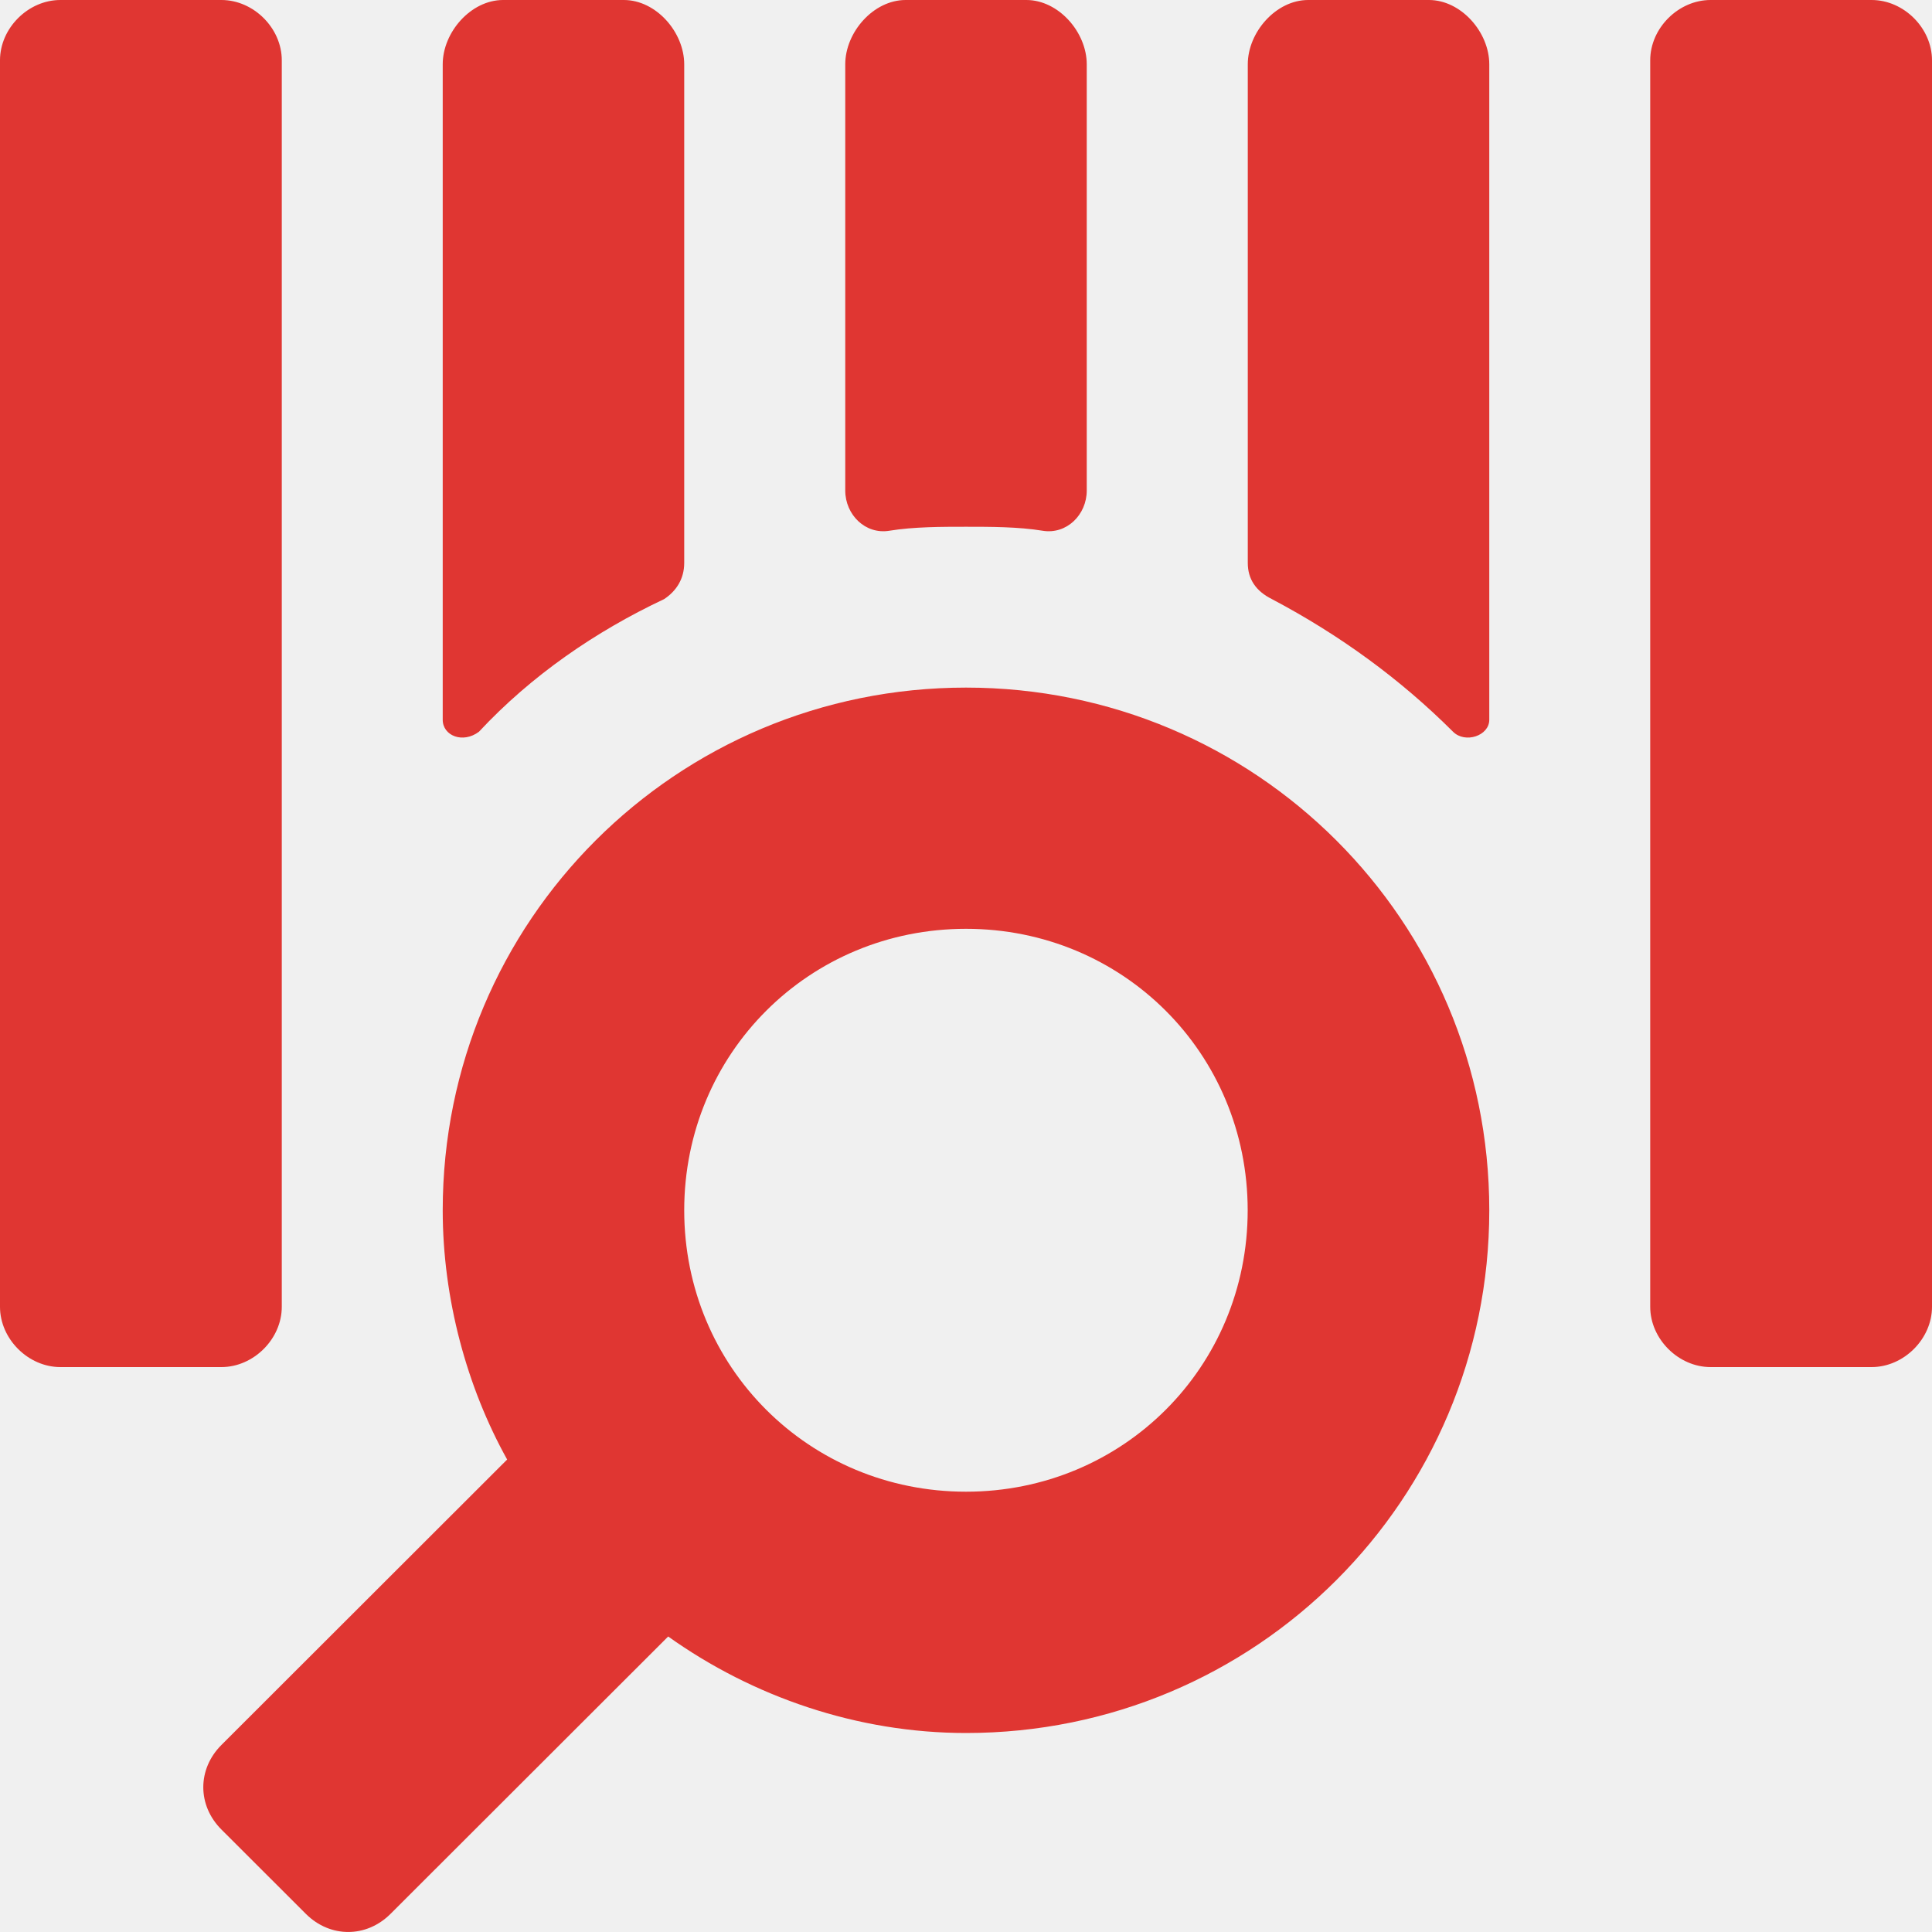
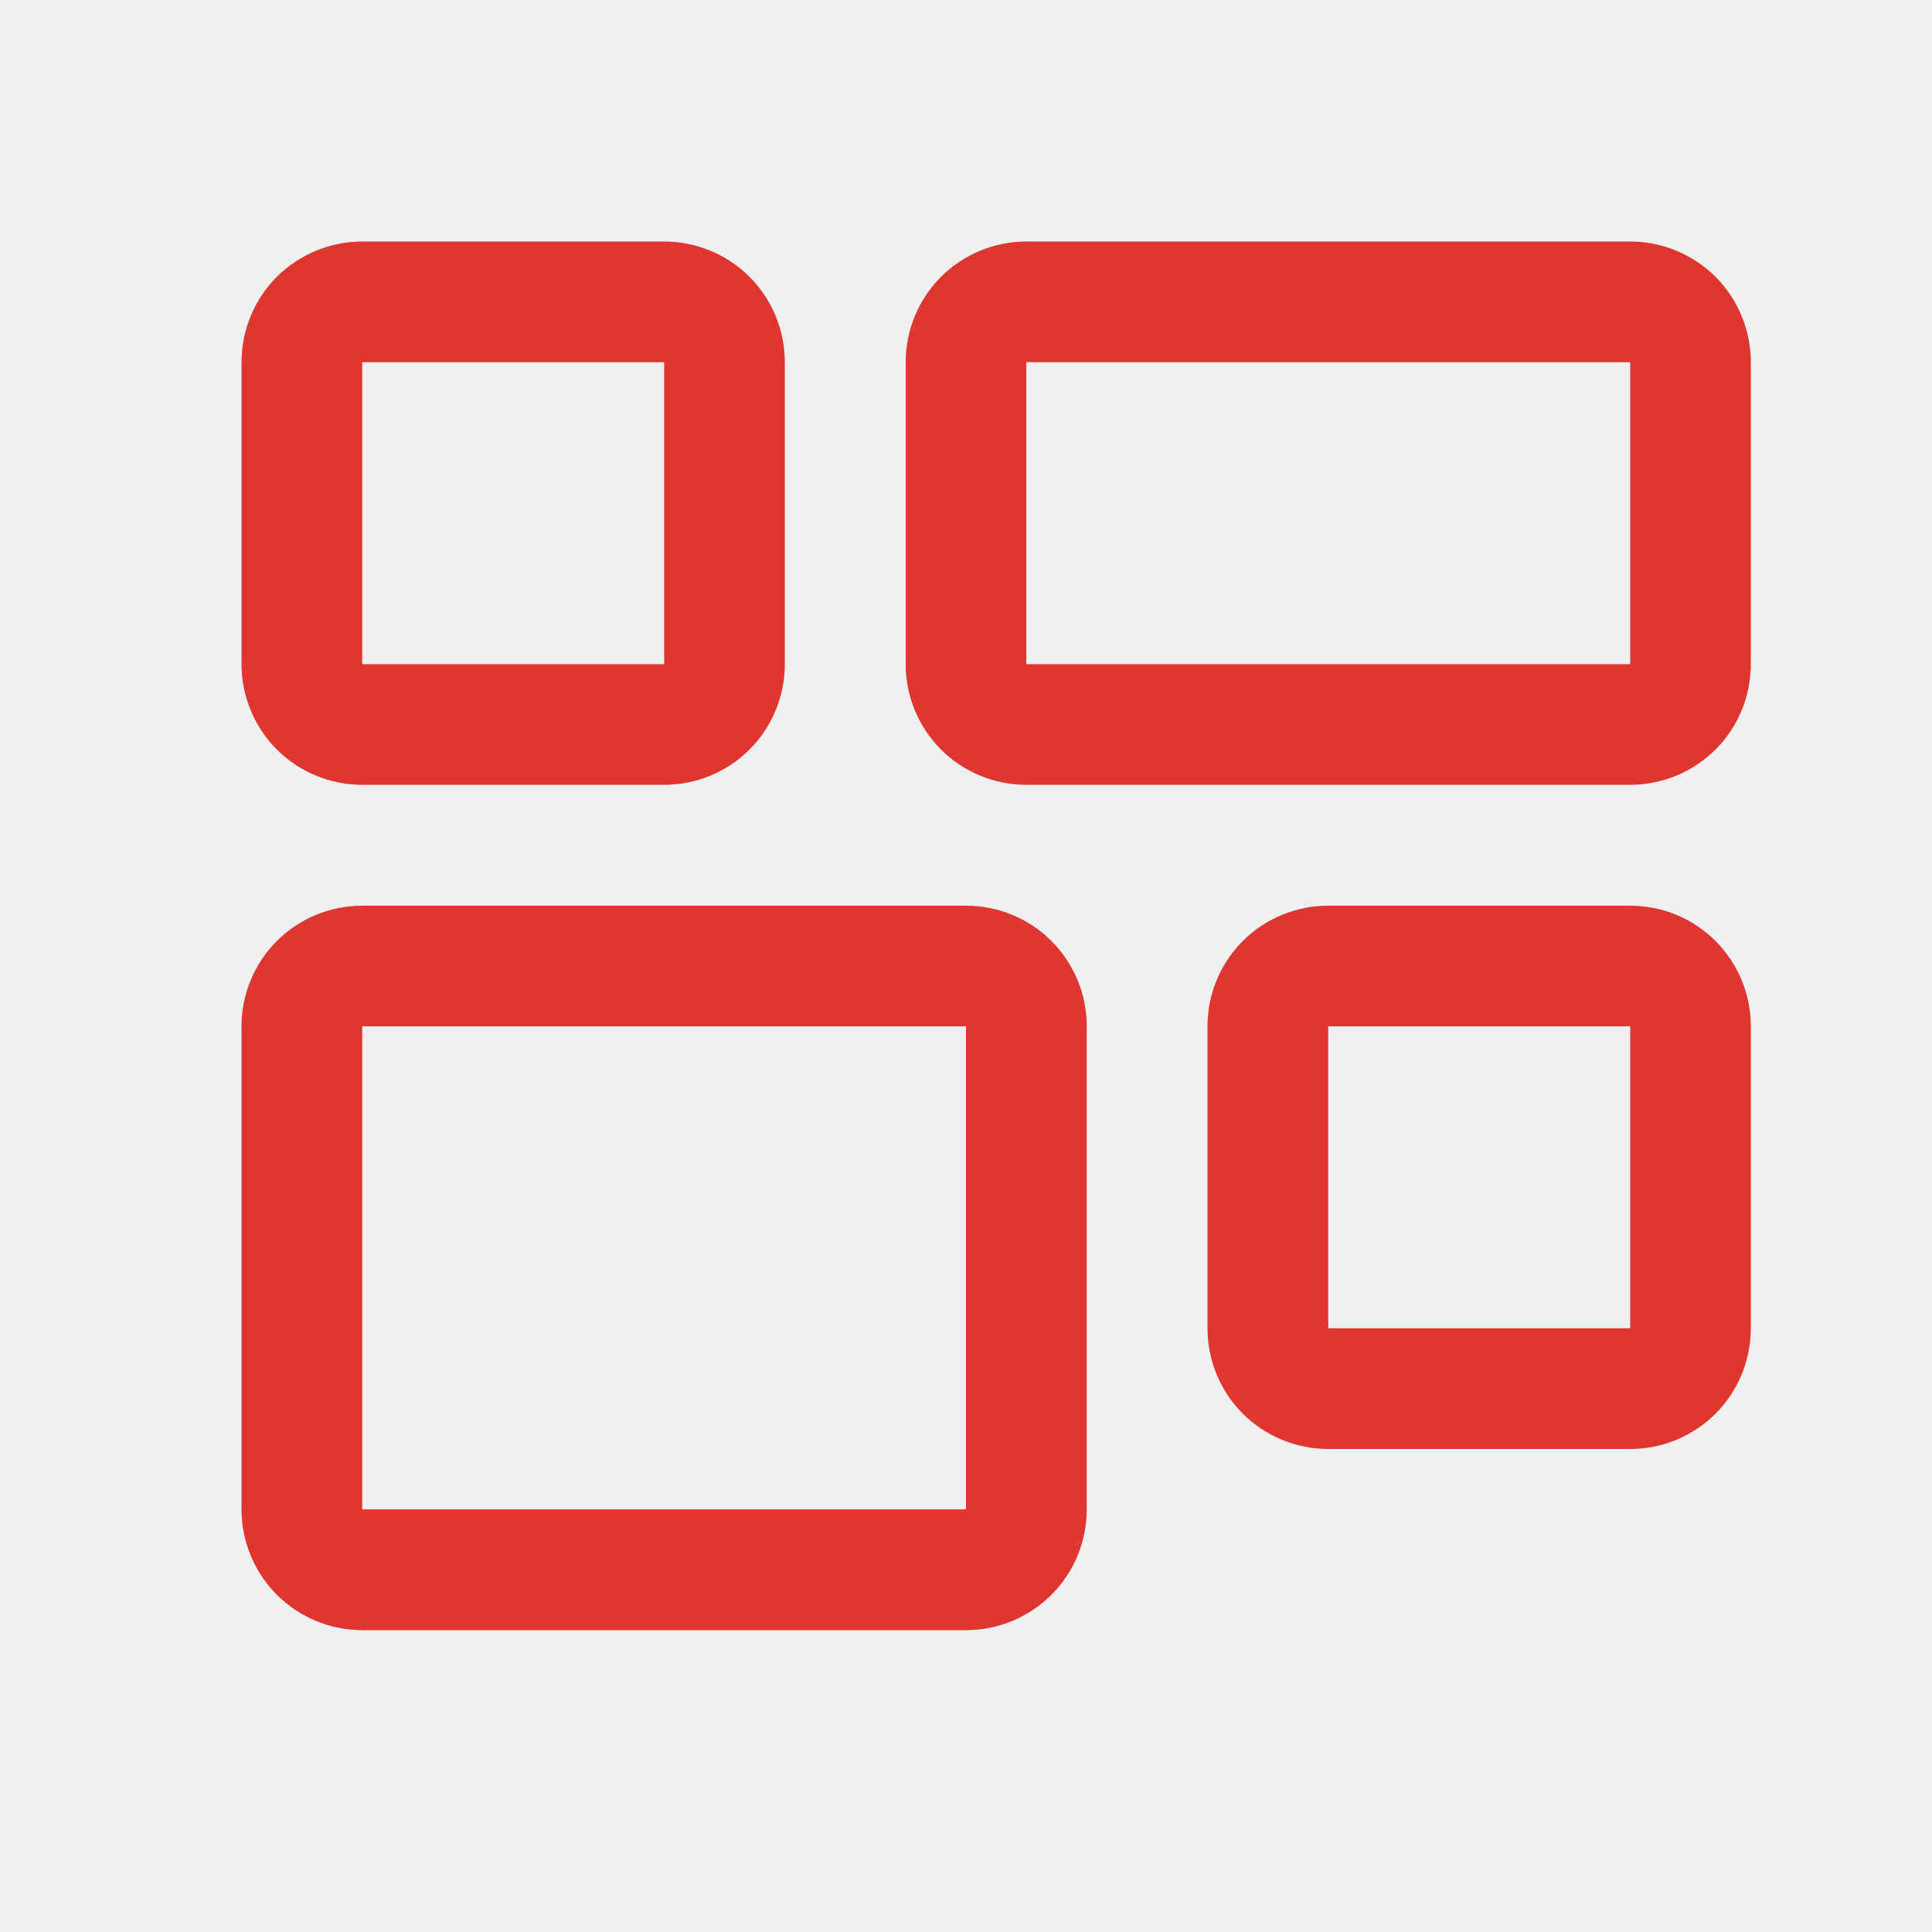
- <svg xmlns="http://www.w3.org/2000/svg" width="20" height="20" viewBox="0 0 20 20" fill="none">
-   <path fill-rule="evenodd" clip-rule="evenodd" d="M2.917 0.624C2.917 0.291 2.625 0 2.292 0H0.625C0.292 0 0 0.291 0 0.624V13.528C0 13.861 0.292 14.152 0.625 14.152H2.292C2.625 14.152 2.917 13.861 2.917 13.528V0.624ZM20 0.624C20 0.291 19.708 0 19.375 0H17.708C17.375 0 17.083 0.291 17.083 0.624V13.528C17.083 13.861 17.375 14.152 17.708 14.152H19.375C19.708 14.152 20 13.861 20 13.528V0.624ZM14.792 0H13.542C13.209 0 12.917 0.333 12.917 0.666V5.827C12.917 5.994 13 6.119 13.167 6.202C13.875 6.576 14.5 7.034 15.042 7.575C15.167 7.7 15.417 7.617 15.417 7.451V0.666C15.417 0.333 15.125 0 14.792 0ZM9.208 5.494C9.458 5.453 9.75 5.453 10 5.453C10.25 5.453 10.542 5.453 10.792 5.494C11.042 5.536 11.25 5.328 11.25 5.078V0.666C11.25 0.333 10.958 0 10.625 0H9.375C9.042 0 8.75 0.333 8.75 0.666V5.078C8.75 5.328 8.958 5.536 9.208 5.494ZM4.958 7.575C5.5 6.993 6.167 6.535 6.875 6.202C7 6.119 7.083 5.994 7.083 5.827V0.666C7.083 0.333 6.792 0 6.458 0H5.208C4.875 0 4.583 0.333 4.583 0.666V7.451C4.583 7.617 4.792 7.7 4.958 7.575ZM10 7.118C7 7.118 4.583 9.532 4.583 12.529C4.583 13.444 4.833 14.36 5.25 15.109L2.292 18.064C2.042 18.314 2.042 18.689 2.292 18.939L3.167 19.813C3.417 20.062 3.792 20.062 4.042 19.813L6.917 16.941C7.792 17.565 8.875 17.94 10 17.94C13 17.94 15.417 15.525 15.417 12.529C15.417 9.532 13 7.118 10 7.118ZM10 15.442C8.375 15.442 7.083 14.152 7.083 12.529C7.083 10.905 8.375 9.615 10 9.615C11.625 9.615 12.916 10.905 12.916 12.529C12.916 14.152 11.625 15.442 10 15.442Z" fill="#E03632" />
-   <mask id="mask0" mask-type="alpha" maskUnits="userSpaceOnUse" x="0" y="0" width="20" height="21">
-     <path fill-rule="evenodd" clip-rule="evenodd" d="M2.917 0.624C2.917 0.291 2.625 0 2.292 0H0.625C0.292 0 0 0.291 0 0.624V13.528C0 13.861 0.292 14.152 0.625 14.152H2.292C2.625 14.152 2.917 13.861 2.917 13.528V0.624ZM20 0.624C20 0.291 19.708 0 19.375 0H17.708C17.375 0 17.083 0.291 17.083 0.624V13.528C17.083 13.861 17.375 14.152 17.708 14.152H19.375C19.708 14.152 20 13.861 20 13.528V0.624ZM14.792 0H13.542C13.209 0 12.917 0.333 12.917 0.666V5.827C12.917 5.994 13 6.119 13.167 6.202C13.875 6.576 14.5 7.034 15.042 7.575C15.167 7.7 15.417 7.617 15.417 7.451V0.666C15.417 0.333 15.125 0 14.792 0ZM9.208 5.494C9.458 5.453 9.75 5.453 10 5.453C10.25 5.453 10.542 5.453 10.792 5.494C11.042 5.536 11.25 5.328 11.25 5.078V0.666C11.25 0.333 10.958 0 10.625 0H9.375C9.042 0 8.75 0.333 8.75 0.666V5.078C8.75 5.328 8.958 5.536 9.208 5.494ZM4.958 7.575C5.5 6.993 6.167 6.535 6.875 6.202C7 6.119 7.083 5.994 7.083 5.827V0.666C7.083 0.333 6.792 0 6.458 0H5.208C4.875 0 4.583 0.333 4.583 0.666V7.451C4.583 7.617 4.792 7.7 4.958 7.575ZM10 7.118C7 7.118 4.583 9.532 4.583 12.529C4.583 13.444 4.833 14.36 5.25 15.109L2.292 18.064C2.042 18.314 2.042 18.689 2.292 18.939L3.167 19.813C3.417 20.062 3.792 20.062 4.042 19.813L6.917 16.941C7.792 17.565 8.875 17.94 10 17.94C13 17.94 15.417 15.525 15.417 12.529C15.417 9.532 13 7.118 10 7.118ZM10 15.442C8.375 15.442 7.083 14.152 7.083 12.529C7.083 10.905 8.375 9.615 10 9.615C11.625 9.615 12.916 10.905 12.916 12.529C12.916 14.152 11.625 15.442 10 15.442Z" fill="white" />
-   </mask>
-   <g mask="url(#mask0)">
- </g>
+ <svg xmlns="http://www.w3.org/2000/svg" width="18" height="18" viewBox="0 0 18 18" fill="none">
+   <path d="M9 9.562V14.062H3.375V9.562H9ZM9 8.438H3.375C3.077 8.438 2.79 8.556 2.579 8.767C2.369 8.978 2.25 9.264 2.25 9.562V14.062C2.25 14.361 2.369 14.647 2.579 14.858C2.79 15.069 3.077 15.188 3.375 15.188H9C9.298 15.188 9.585 15.069 9.796 14.858C10.007 14.647 10.125 14.361 10.125 14.062V9.562C10.125 9.264 10.007 8.978 9.796 8.767C9.585 8.556 9.298 8.438 9 8.438ZM15.188 3.375V6.188H9.562V3.375H15.188ZM15.188 2.25H9.562C9.264 2.25 8.978 2.369 8.767 2.579C8.556 2.79 8.438 3.077 8.438 3.375V6.188C8.438 6.486 8.556 6.772 8.767 6.983C8.978 7.194 9.264 7.312 9.562 7.312H15.188C15.486 7.312 15.772 7.194 15.983 6.983C16.194 6.772 16.312 6.486 16.312 6.188V3.375C16.312 3.077 16.194 2.79 15.983 2.579C15.772 2.369 15.486 2.25 15.188 2.25ZM15.188 9.562V12.375H12.375V9.562H15.188ZM15.188 8.438H12.375C12.077 8.438 11.79 8.556 11.579 8.767C11.368 8.978 11.25 9.264 11.25 9.562V12.375C11.25 12.673 11.368 12.96 11.579 13.171C11.79 13.382 12.077 13.5 12.375 13.5H15.188C15.486 13.5 15.772 13.382 15.983 13.171C16.194 12.96 16.312 12.673 16.312 12.375V9.562C16.312 9.264 16.194 8.978 15.983 8.767C15.772 8.556 15.486 8.438 15.188 8.438ZM6.188 3.375V6.188H3.375V3.375H6.188ZM6.188 2.25H3.375C3.077 2.25 2.79 2.369 2.579 2.579C2.369 2.79 2.25 3.077 2.25 3.375V6.188C2.25 6.486 2.369 6.772 2.579 6.983C2.79 7.194 3.077 7.312 3.375 7.312H6.188C6.486 7.312 6.772 7.194 6.983 6.983C7.194 6.772 7.312 6.486 7.312 6.188V3.375C7.312 3.077 7.194 2.79 6.983 2.579C6.772 2.369 6.486 2.25 6.188 2.25Z" fill="#E03632" />
</svg>
